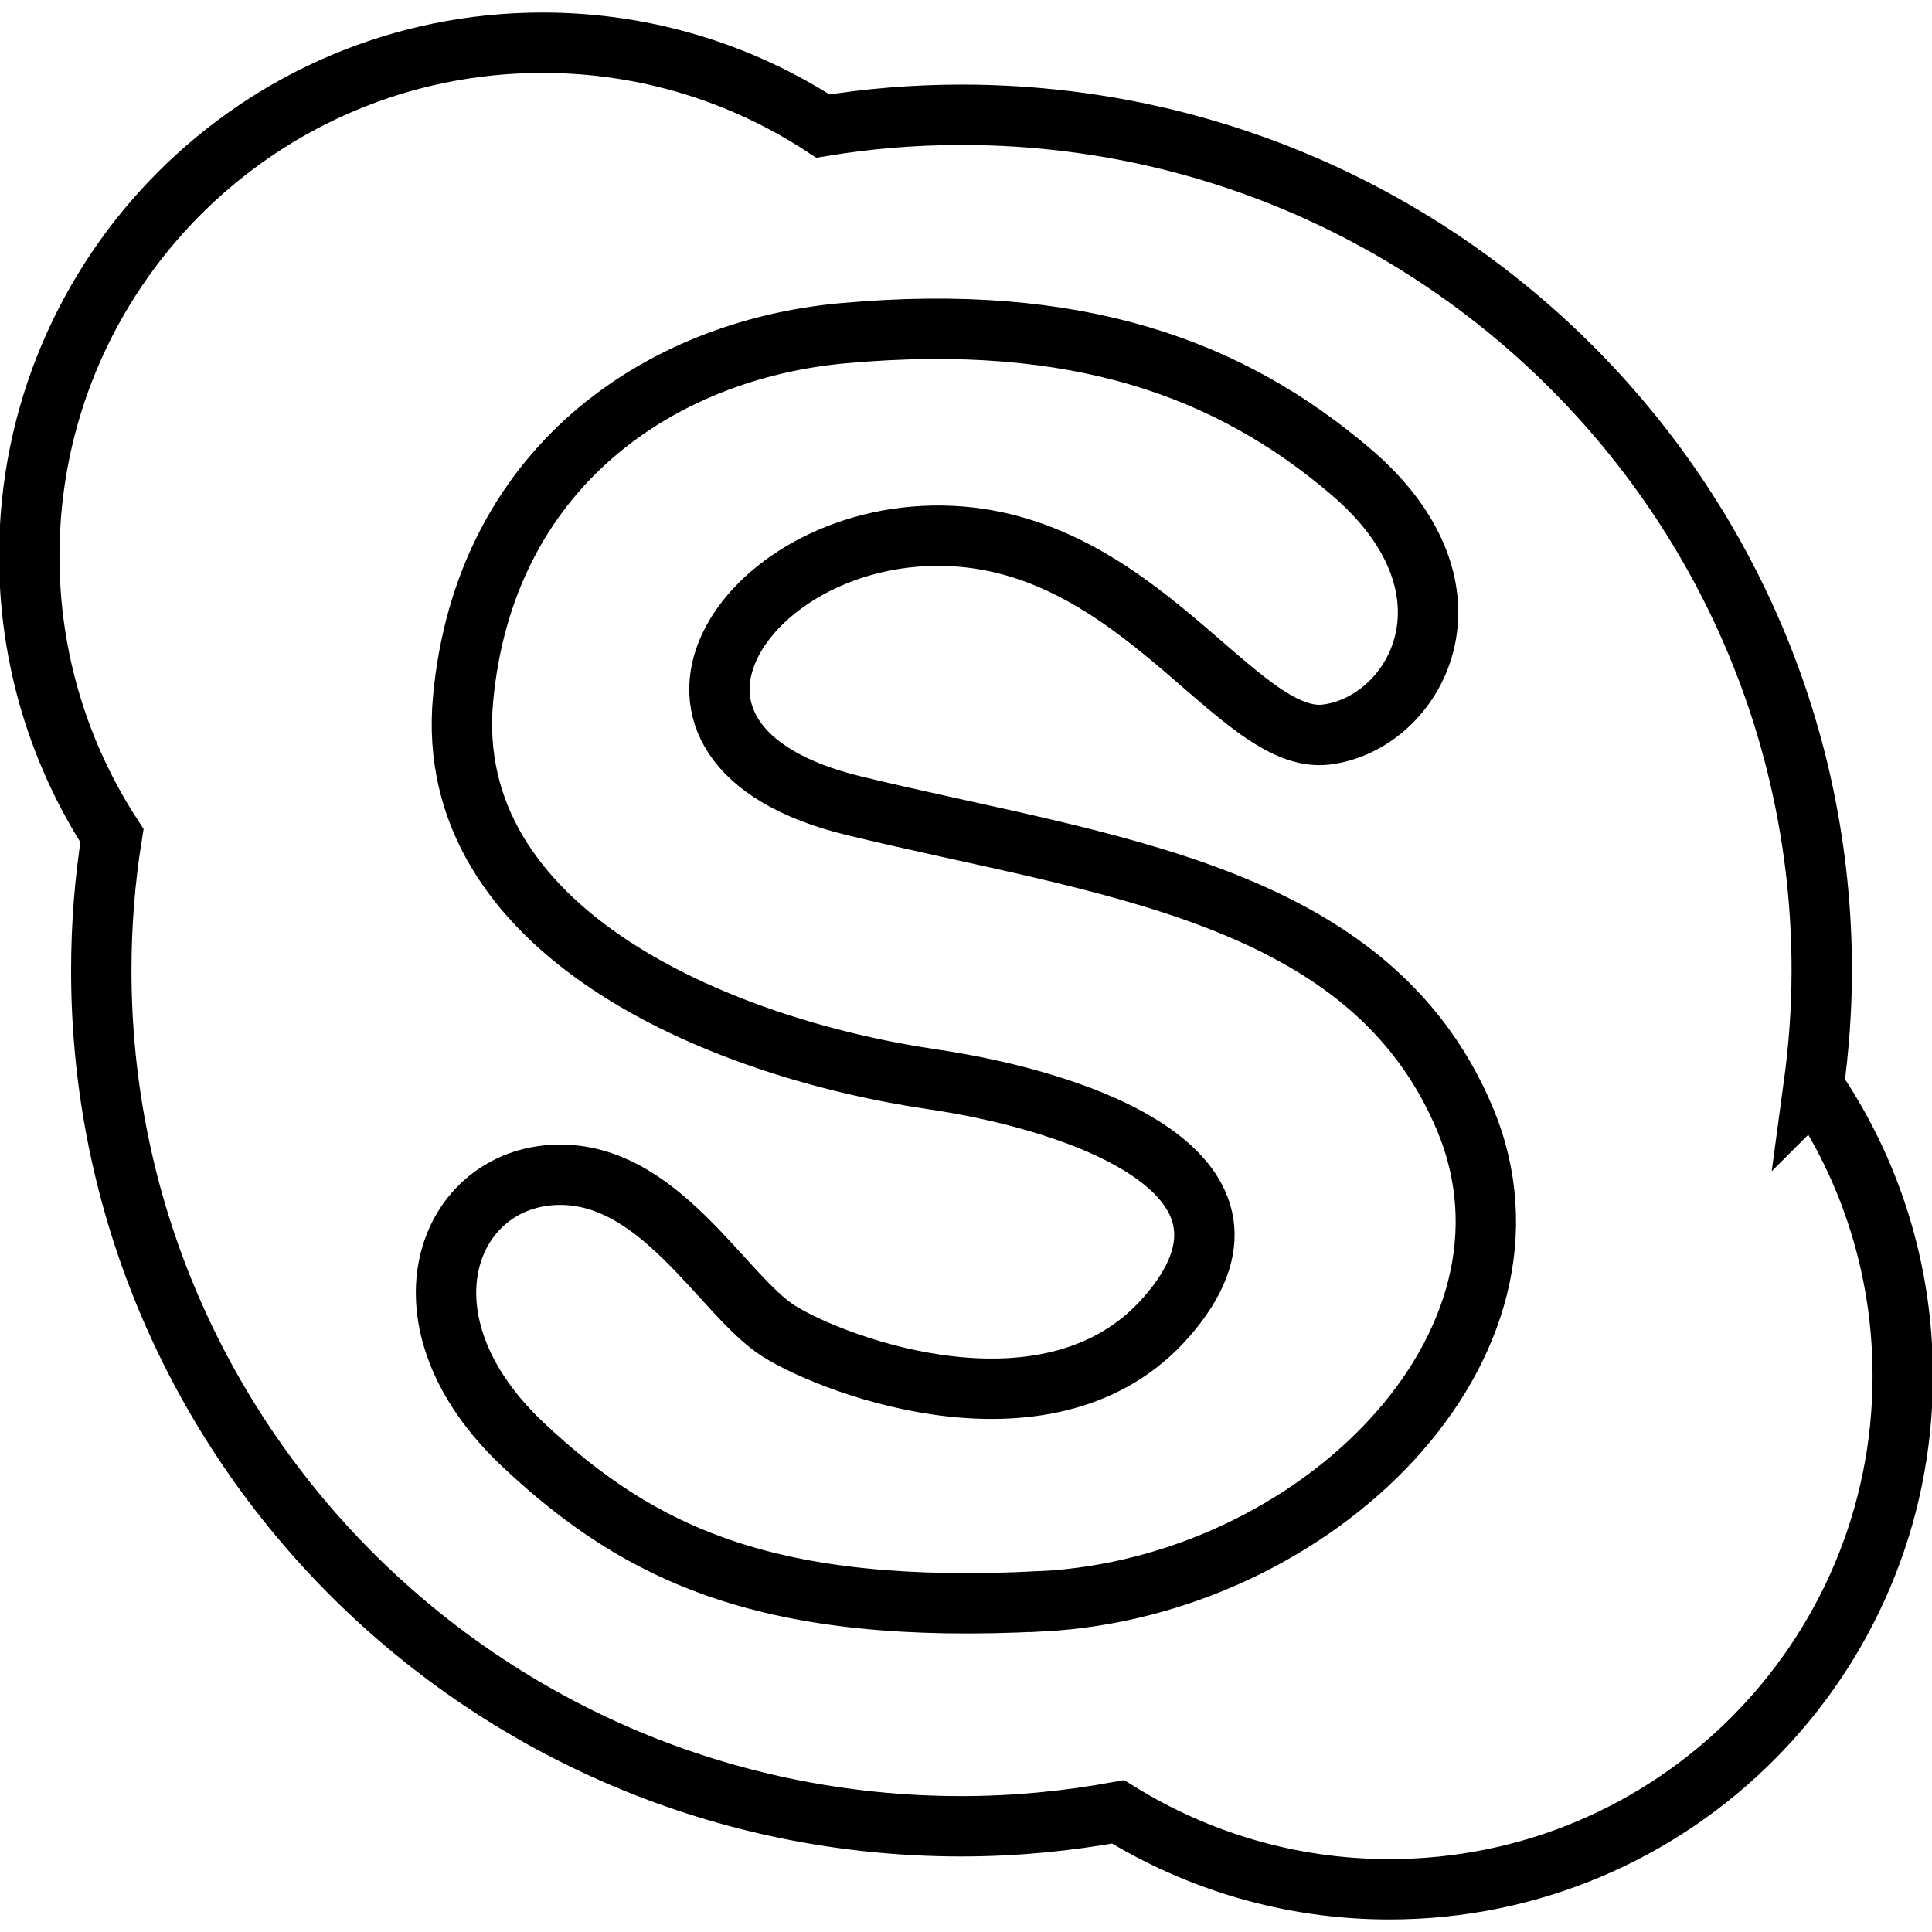
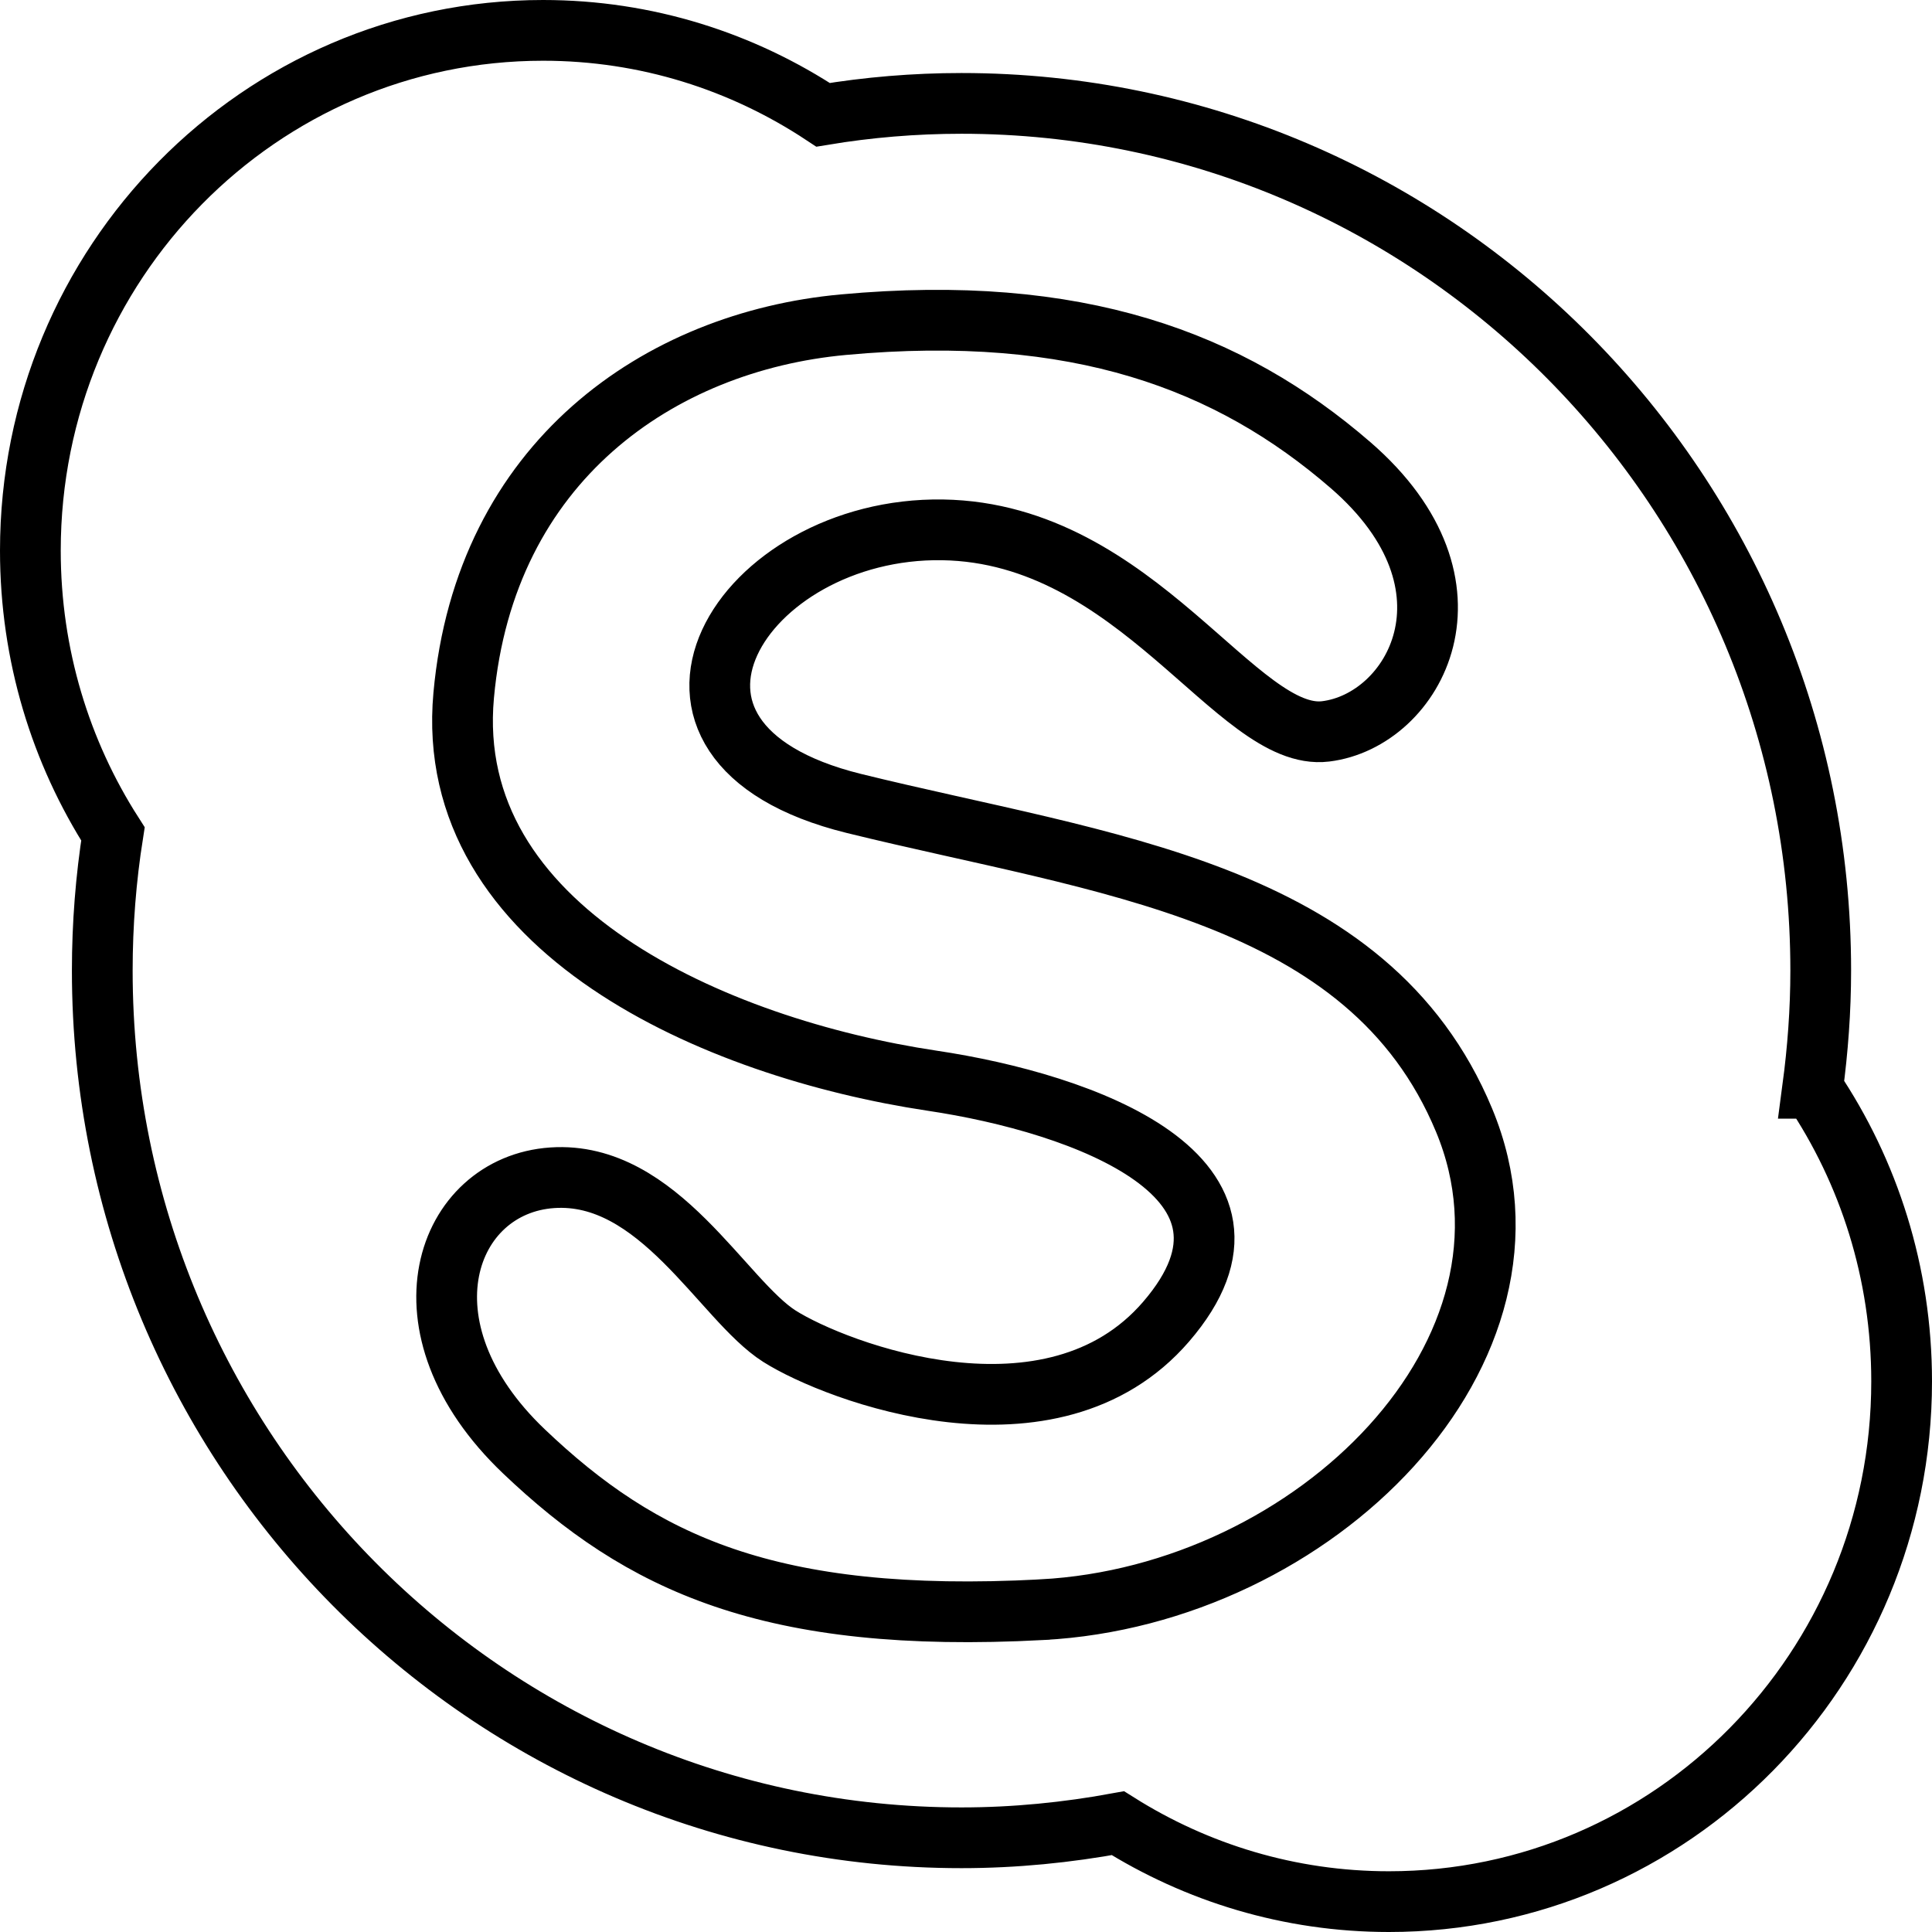
- <svg xmlns="http://www.w3.org/2000/svg" version="1.1" width="64" height="64" viewBox="0 0 64 64">
-   <path d="m 60.079,35.997 c 0.171,-1.261 0.269,-2.543 0.269,-3.847 0,-15.655 -12.76,-28.348 -28.497,-28.348 -1.564,0 -3.097,0.128 -4.59,0.373 -2.675,-1.744 -5.86,-2.76 -9.286,-2.76 -9.396,0 -17.005,7.613 -17.005,17.007 0,3.418 1.006,6.593 2.738,9.26 -0.234,1.456 -0.353,2.948 -0.353,4.467 0,15.658 12.753,28.349 28.496,28.349 1.776,0 3.506,-0.173 5.188,-0.477 2.612,1.62 5.689,2.564 8.987,2.564 9.394,0 17.005,-7.615 17.005,-17.008 0,-3.551 -1.086,-6.852 -2.951,-9.581 z m -25.565,17.046 c -9.055,0.471 -13.293,-1.532 -17.174,-5.174 -4.336,-4.069 -2.594,-8.71 0.939,-8.945 3.53,-0.236 5.649,4.002 7.534,5.18 1.882,1.174 9.041,3.85 12.823,-0.474 4.118,-4.707 -2.738,-7.142 -7.764,-7.879 -7.176,-1.063 -16.237,-4.944 -15.532,-12.594 0.705,-7.645 6.495,-11.566 12.588,-12.118 7.767,-0.705 12.823,1.176 16.822,4.589 4.624,3.943 2.122,8.351 -0.824,8.706 -2.934,0.353 -6.23,-6.485 -12.702,-6.588 -6.67,-0.105 -11.178,6.941 -2.944,8.944 8.239,2 17.061,2.823 20.238,10.353 3.18,7.532 -4.94,15.531 -14.002,16.002 z" fill="none" stroke="#000000" stroke-width="2" />
+ <svg xmlns="http://www.w3.org/2000/svg" version="1.1" width="64" height="64" viewBox="0 0 64 64" id="svg2">
+   <defs id="defs8" />
+   <path d="m 60.046,36.05 c 0.17,-1.277 0.268,-2.577 0.268,-3.898 0,-15.864 -12.745,-28.727 -28.464,-28.727 -1.562,0 -3.094,0.13 -4.584,0.378 C 24.593,2.036 21.413,1.006 17.991,1.006 c -9.385,0 -16.985,7.715 -16.985,17.234 0,3.464 1.004,6.681 2.735,9.384 -0.233,1.476 -0.353,2.987 -0.353,4.527 0,15.867 12.739,28.728 28.462,28.728 1.774,0 3.502,-0.175 5.182,-0.483 2.609,1.642 5.683,2.598 8.977,2.598 9.383,0 16.985,-7.717 16.985,-17.235 0,-3.599 -1.085,-6.944 -2.947,-9.709 z M 34.511,53.324 c -9.044,0.478 -13.277,-1.553 -17.154,-5.244 -4.33,-4.123 -2.591,-8.826 0.938,-9.065 3.526,-0.239 5.643,4.055 7.525,5.249 1.88,1.19 9.031,3.901 12.808,-0.481 4.113,-4.77 -2.735,-7.237 -7.755,-7.984 -7.167,-1.077 -16.218,-5.011 -15.513,-12.763 0.704,-7.747 6.487,-11.72 12.573,-12.28 7.758,-0.714 12.808,1.192 16.803,4.65 4.619,3.996 2.119,8.463 -0.823,8.822 -2.931,0.358 -6.223,-6.572 -12.687,-6.676 -6.662,-0.106 -11.165,7.034 -2.941,9.063 8.229,2.027 17.041,2.861 20.214,10.492 3.176,7.632 -4.934,15.738 -13.986,16.216 z" id="path4" style="fill:none;stroke:#000000;stroke-width:2.012" />
</svg>
